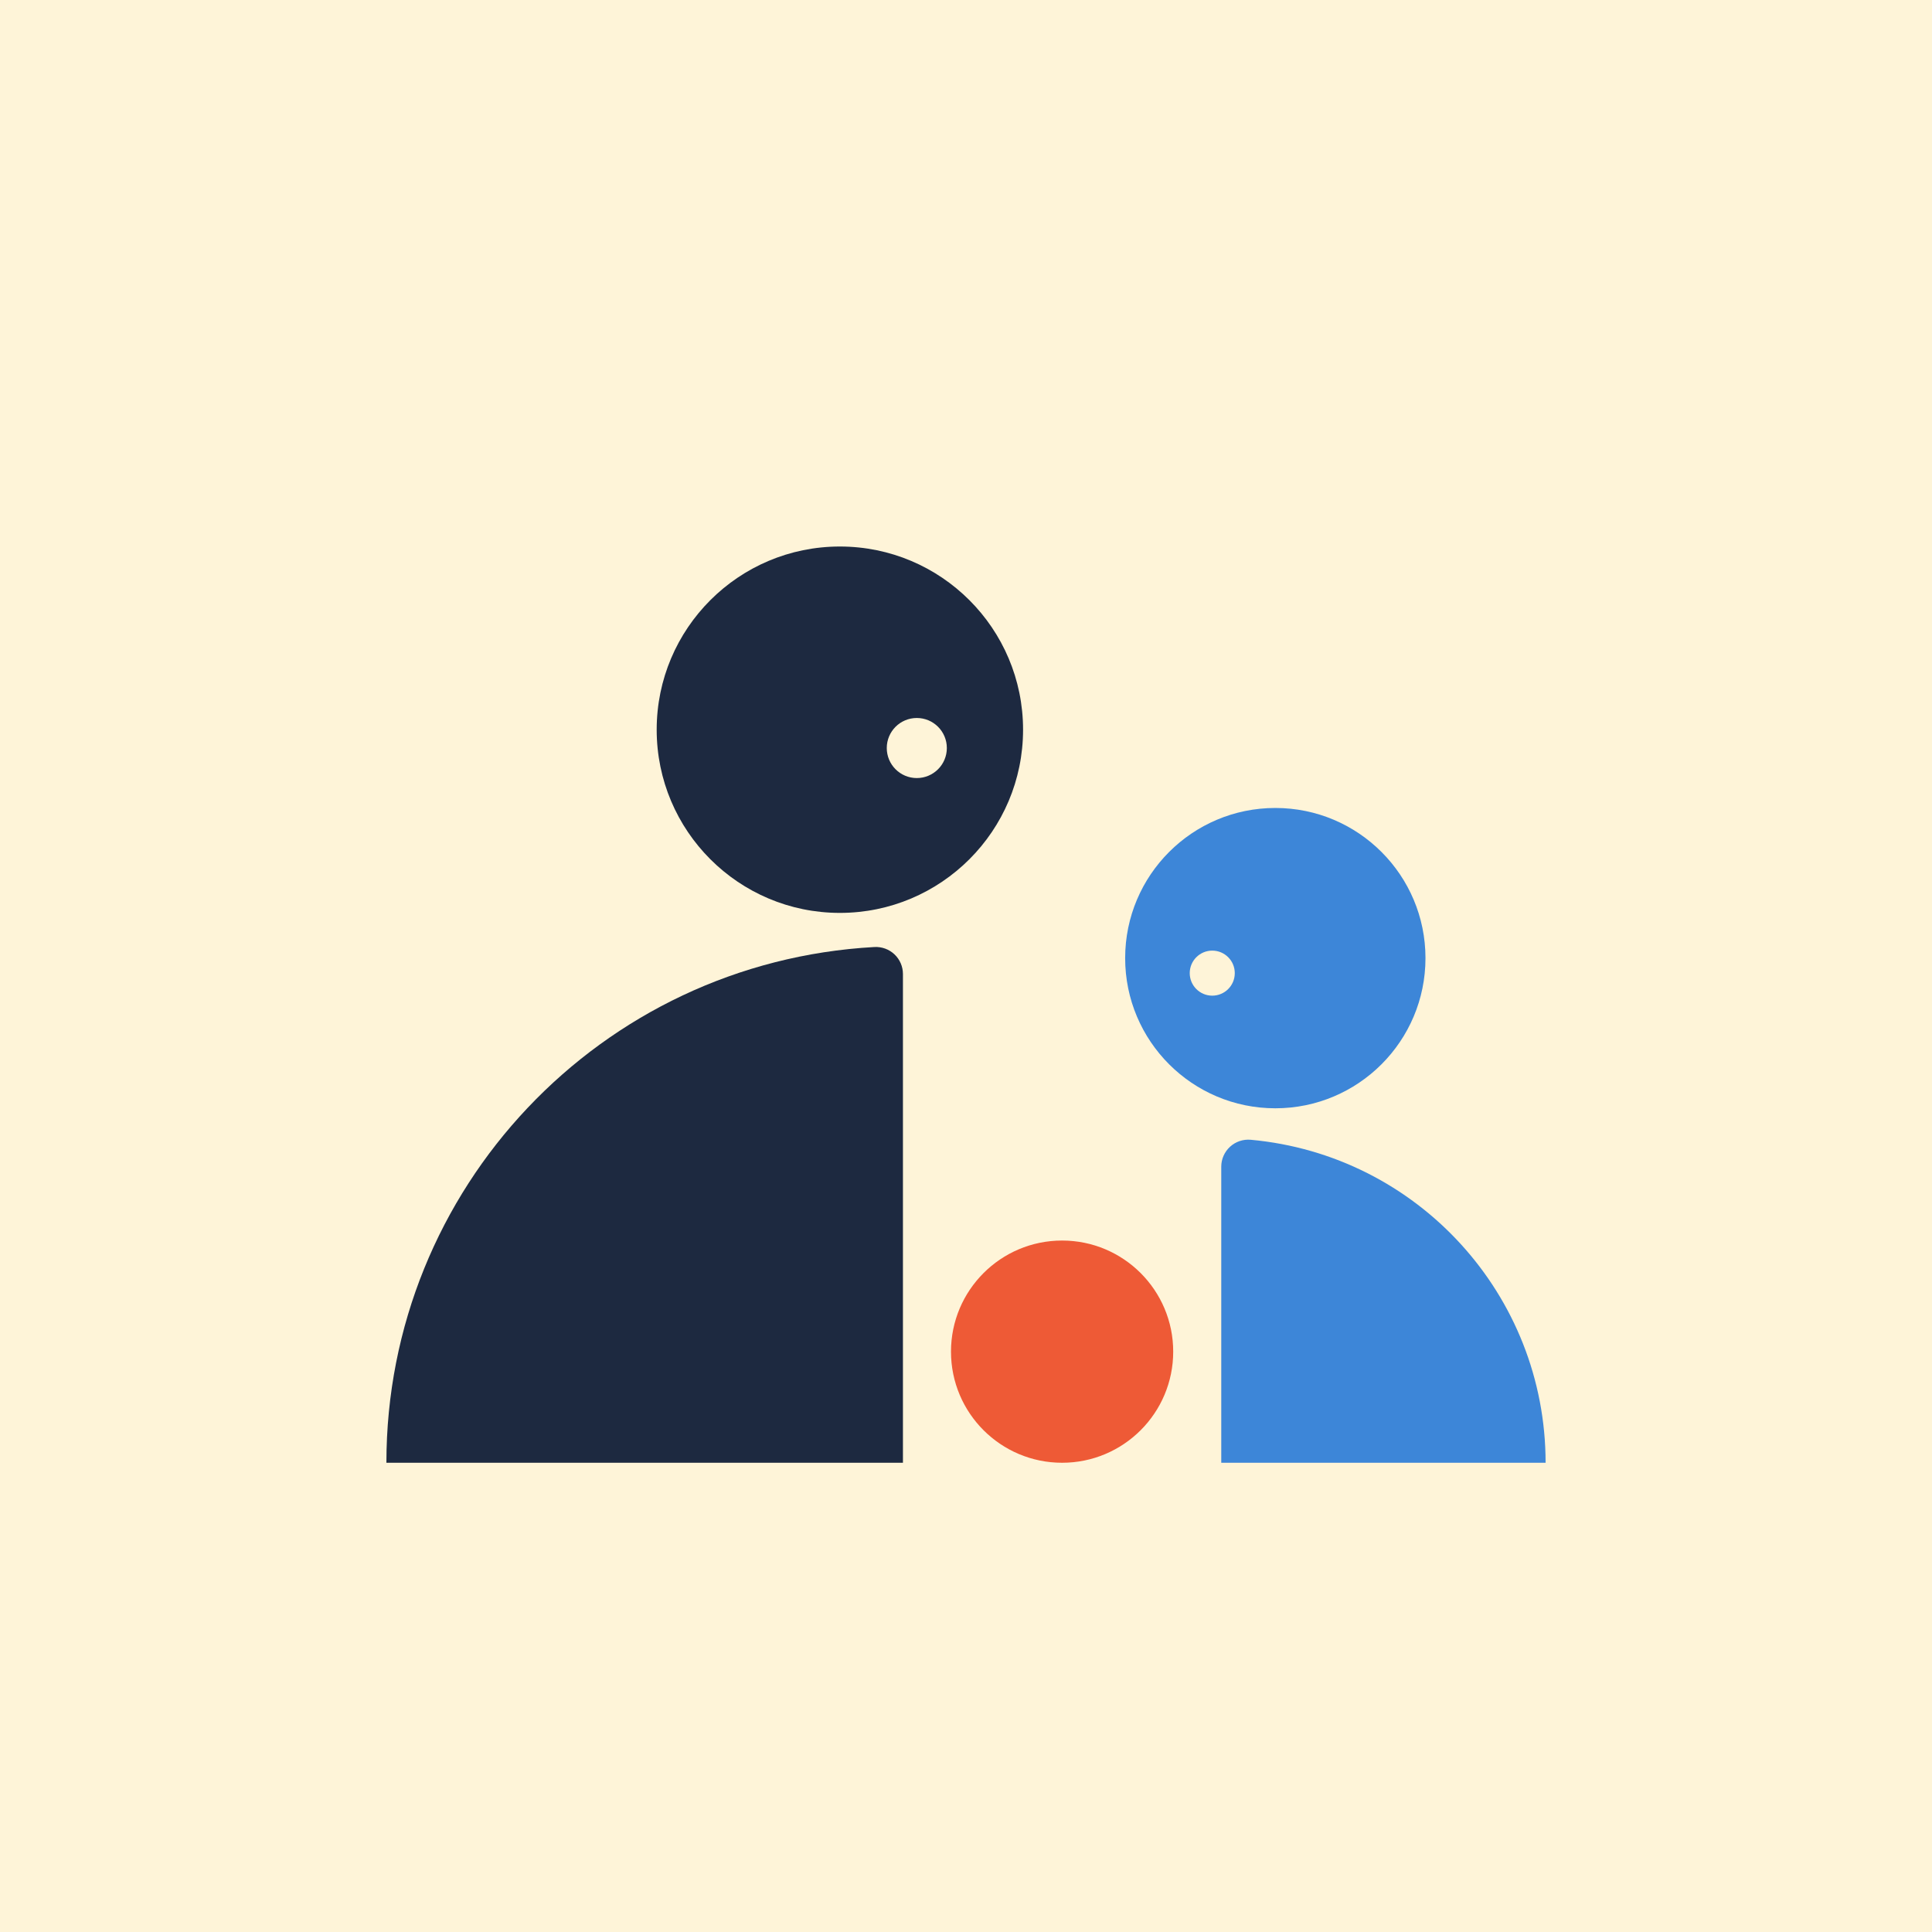
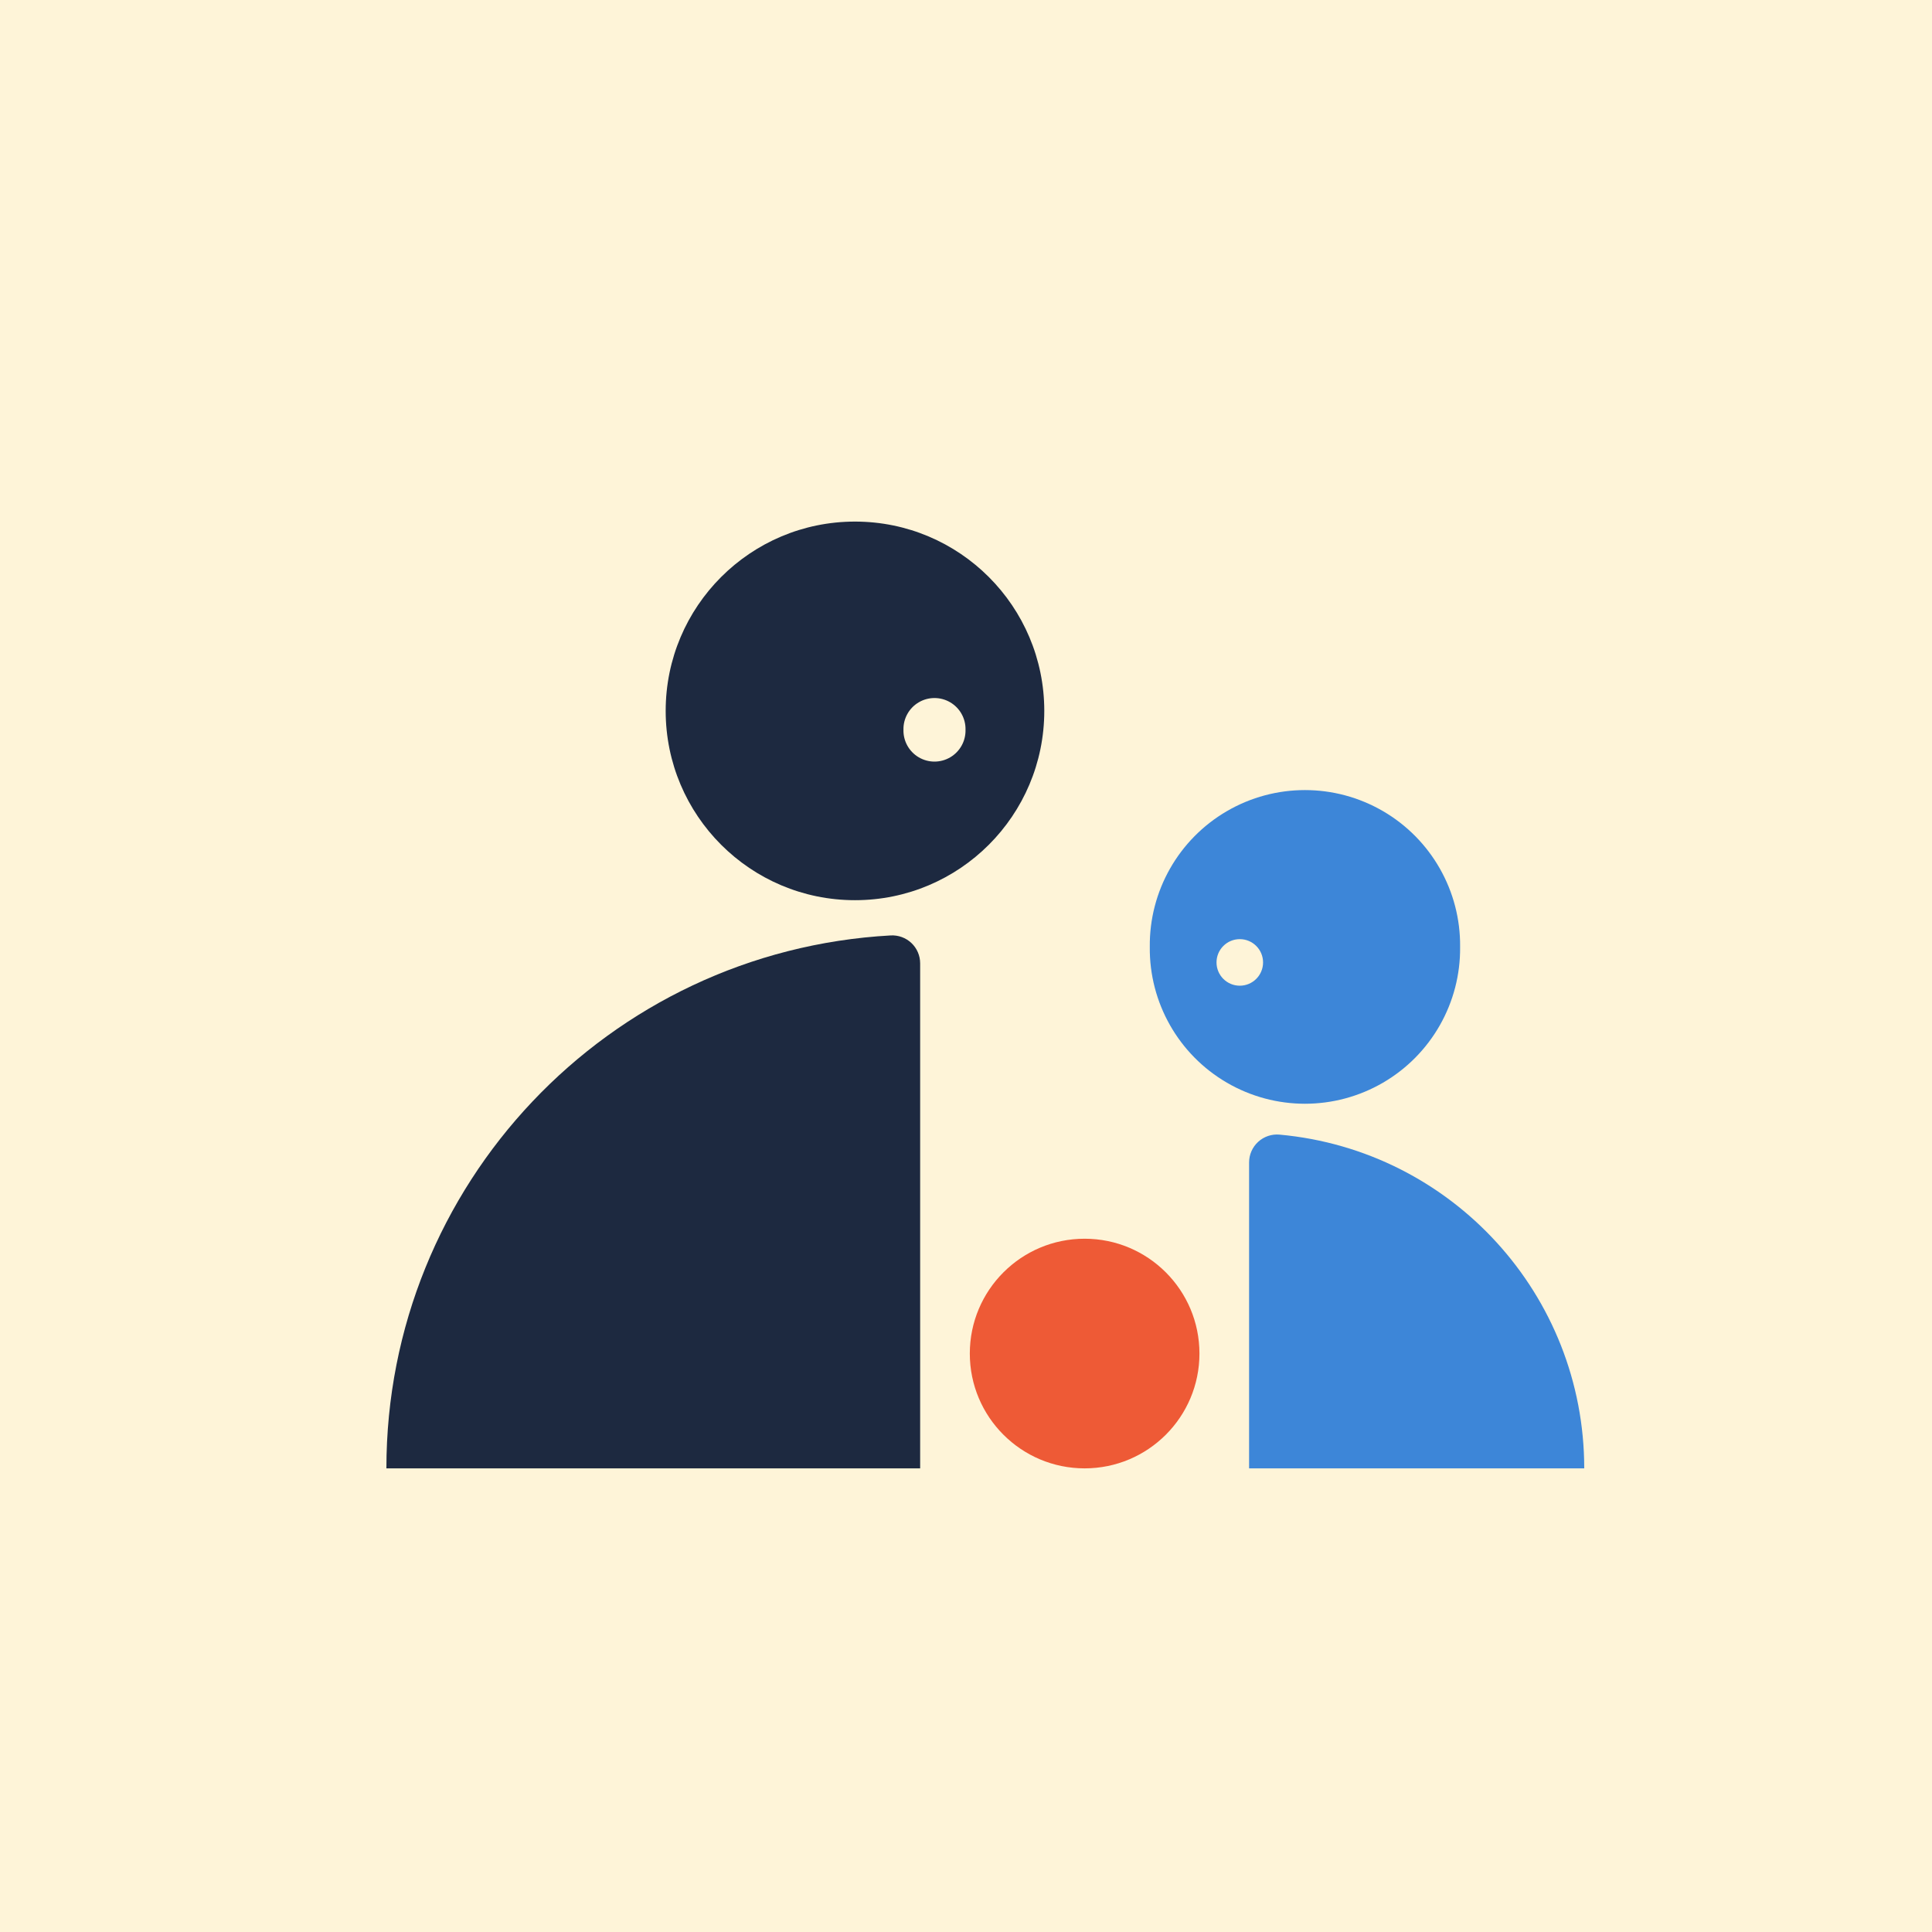
<svg xmlns="http://www.w3.org/2000/svg" viewBox="0 0 1080 1080" width="1080" height="1080" role="img" aria-label="Play Before Pixels">
  <rect width="1080" height="1080" rx="0" fill="#FEF4D8" />
-   <path class="a" fill="#1D2940" d="M504.75 817.69V544.47A15.11 15.11 0 0 0 488.8 529.39A288.75 288.75 0 0 0 216 817.69ZM367.09 407.91A102.4 102.4 0 1 1 571.9 407.91A102.4 102.4 0 1 1 367.09 407.91ZM495.71 418.15A16.79 16.79 0 1 0 529.29 418.15A16.79 16.79 0 1 0 495.71 418.15Z" />
-   <path class="c" fill="#3D86D8" d="M682.69 817.69V652.18A15.11 15.11 0 0 1 699.18 637.14A181.31 181.31 0 0 1 864 817.69ZM628.97 535.6A83.94 83.94 0 1 1 796.85 535.6A83.94 83.94 0 1 1 628.97 535.6ZM665.07 543.99A12.59 12.59 0 1 0 690.25 543.99A12.59 12.59 0 1 0 665.07 543.99Z" />
-   <path class="b" fill="#EE5A36" d="M531.61 755.58A62.11 62.11 0 1 1 655.83 755.58A62.11 62.11 0 1 1 531.61 755.58Z" />
+   <path class="a" fill="#1D2940" d="M514.37 820.83V538.5A15.61 15.61 0 0 0 497.9 522.91A298.37 298.37 0 0 0 216 820.83ZM372.12 397.39A105.82 105.82 0 1 1 583.76 397.39A105.82 105.82 0 1 1 372.12 397.39ZM505.04 407.97A17.35 17.35 0 1 0 539.73 407.97A17.35 17.35 0 1 0 505.04 407.97Z" />
+   <path class="c" fill="#3D86D8" d="M698.25 820.83V649.8A15.61 15.61 0 0 1 715.28 634.26A187.35 187.35 0 0 1 885.6 820.83ZM642.74 529.33A86.74 86.74 0 1 1 816.21 529.33A86.74 86.74 0 1 1 642.74 529.33ZM680.04 538A13.01 13.01 0 1 0 706.06 538A13.01 13.01 0 1 0 680.04 538Z" />
+   <path class="b" fill="#EE5A36" d="M542.13 756.64A64.18 64.18 0 1 1 670.5 756.64A64.18 64.18 0 1 1 542.13 756.64Z" />
</svg>
